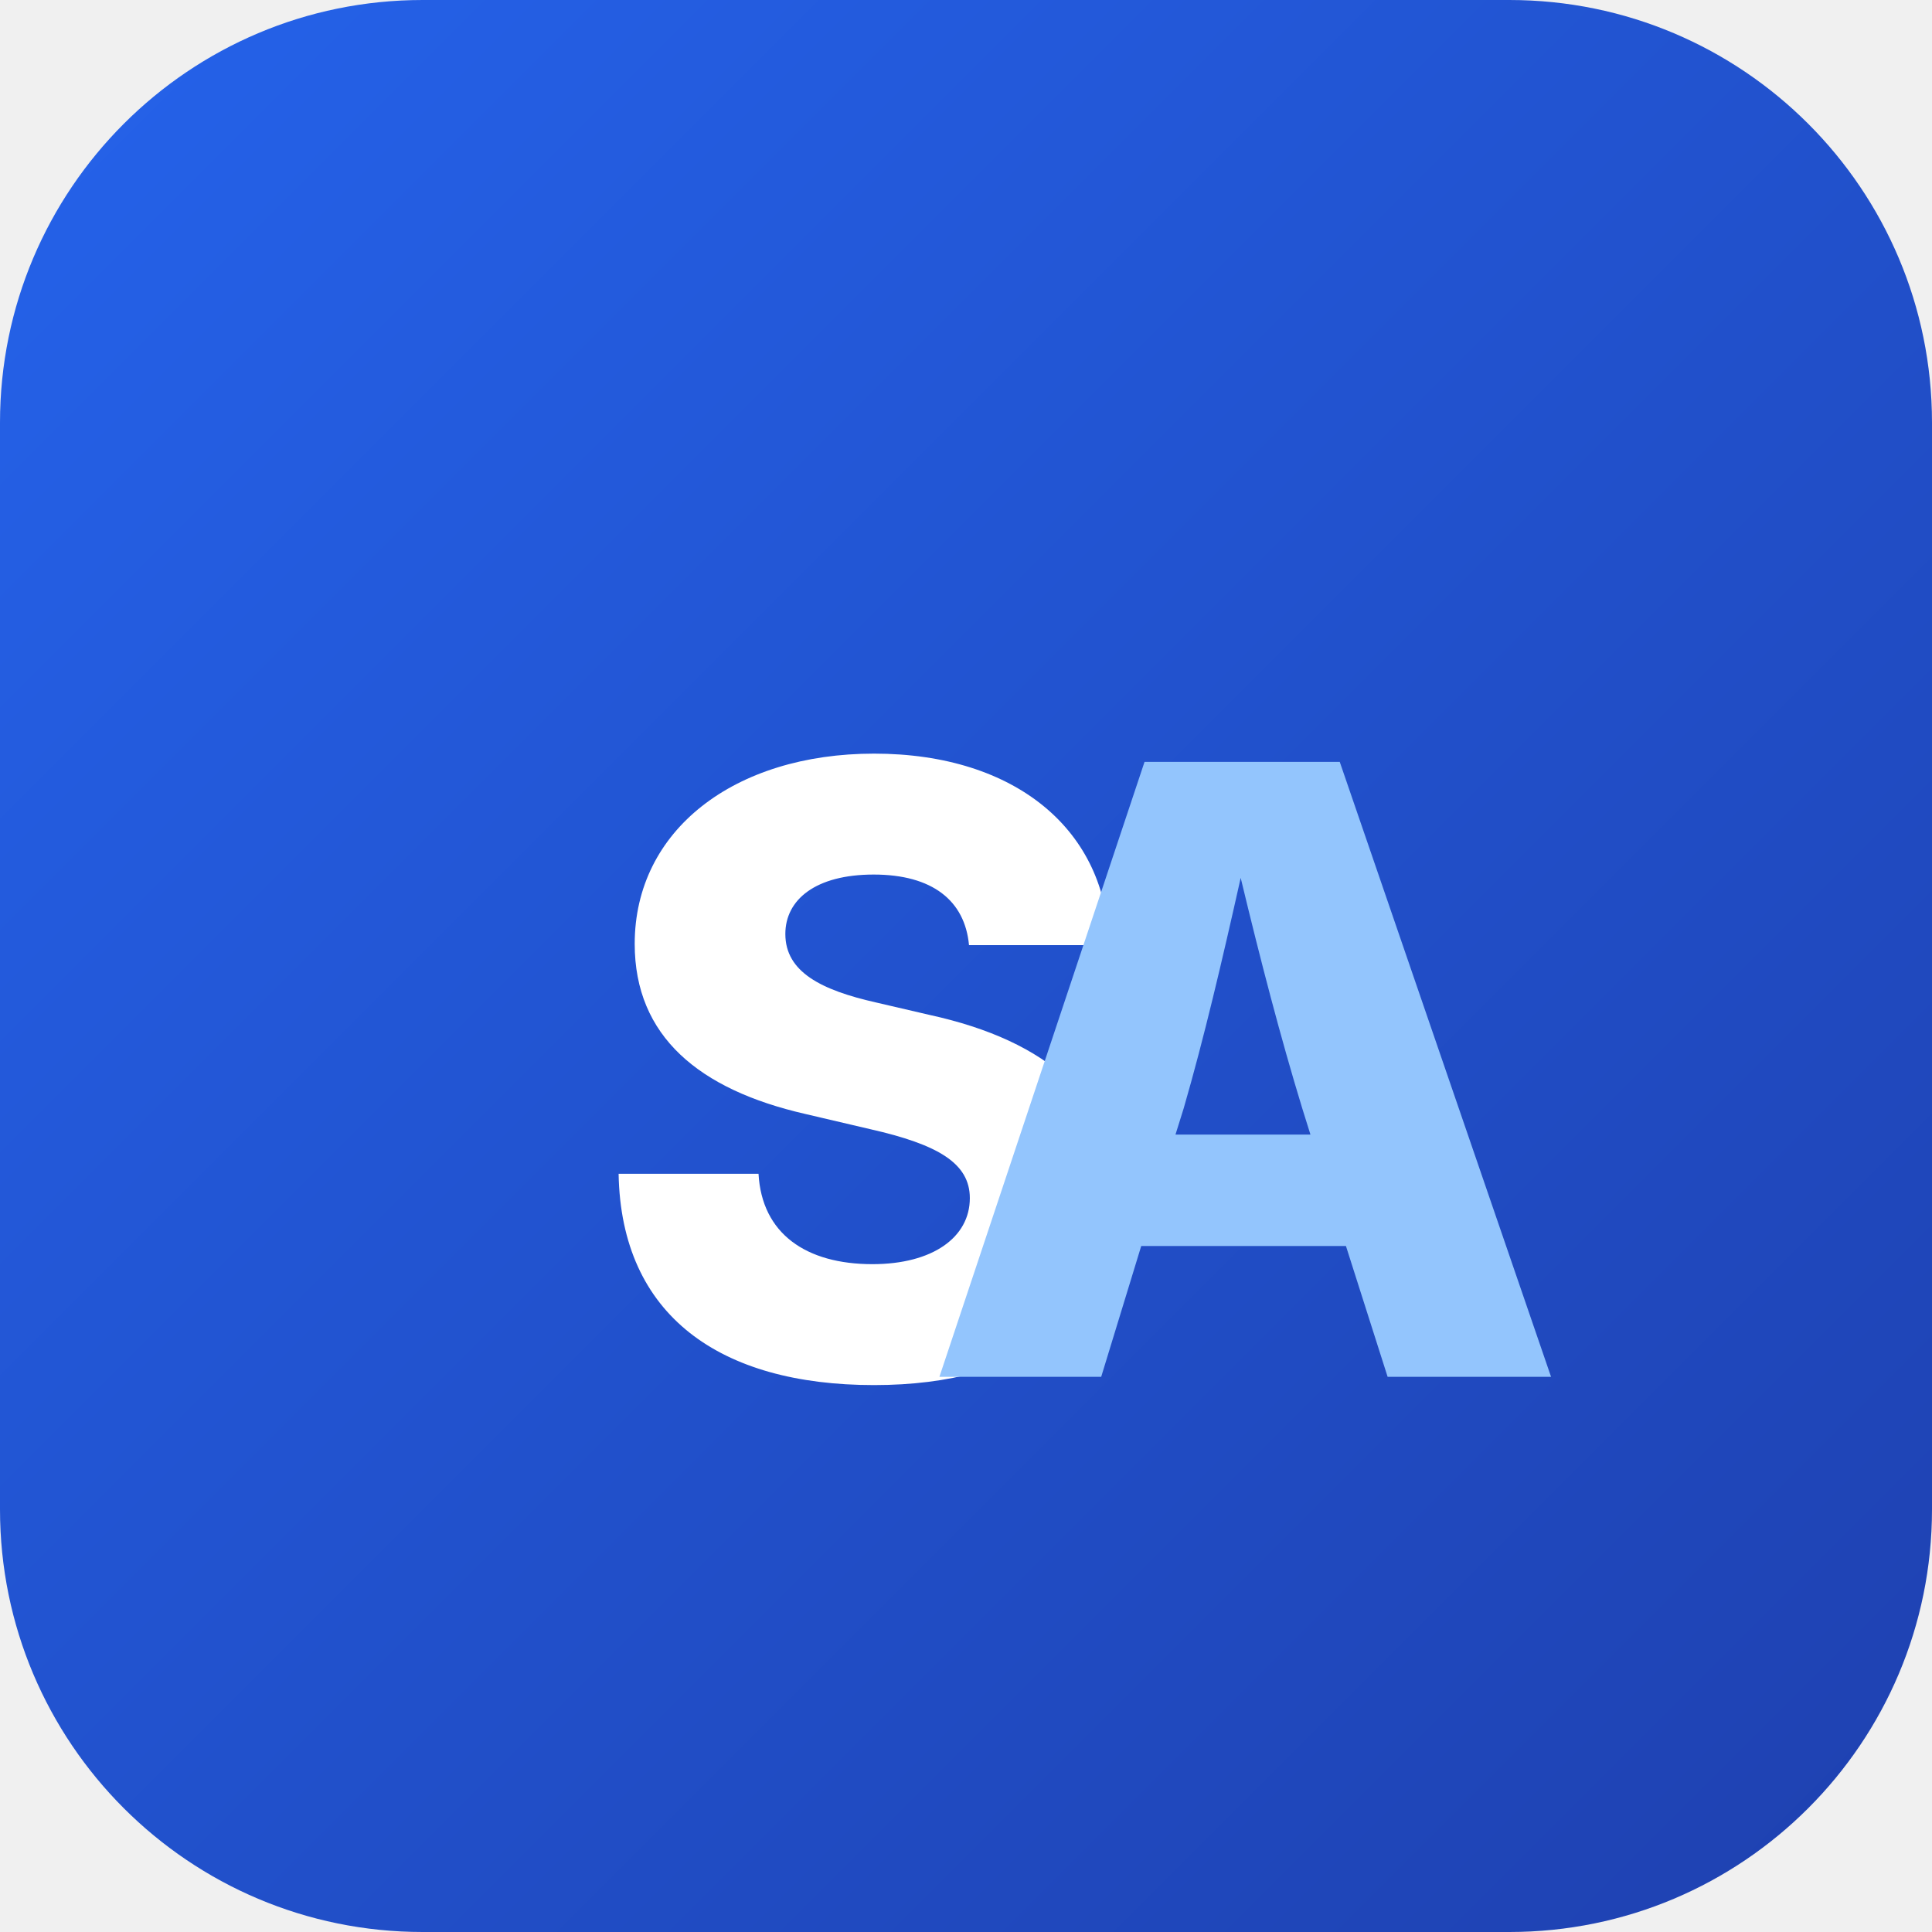
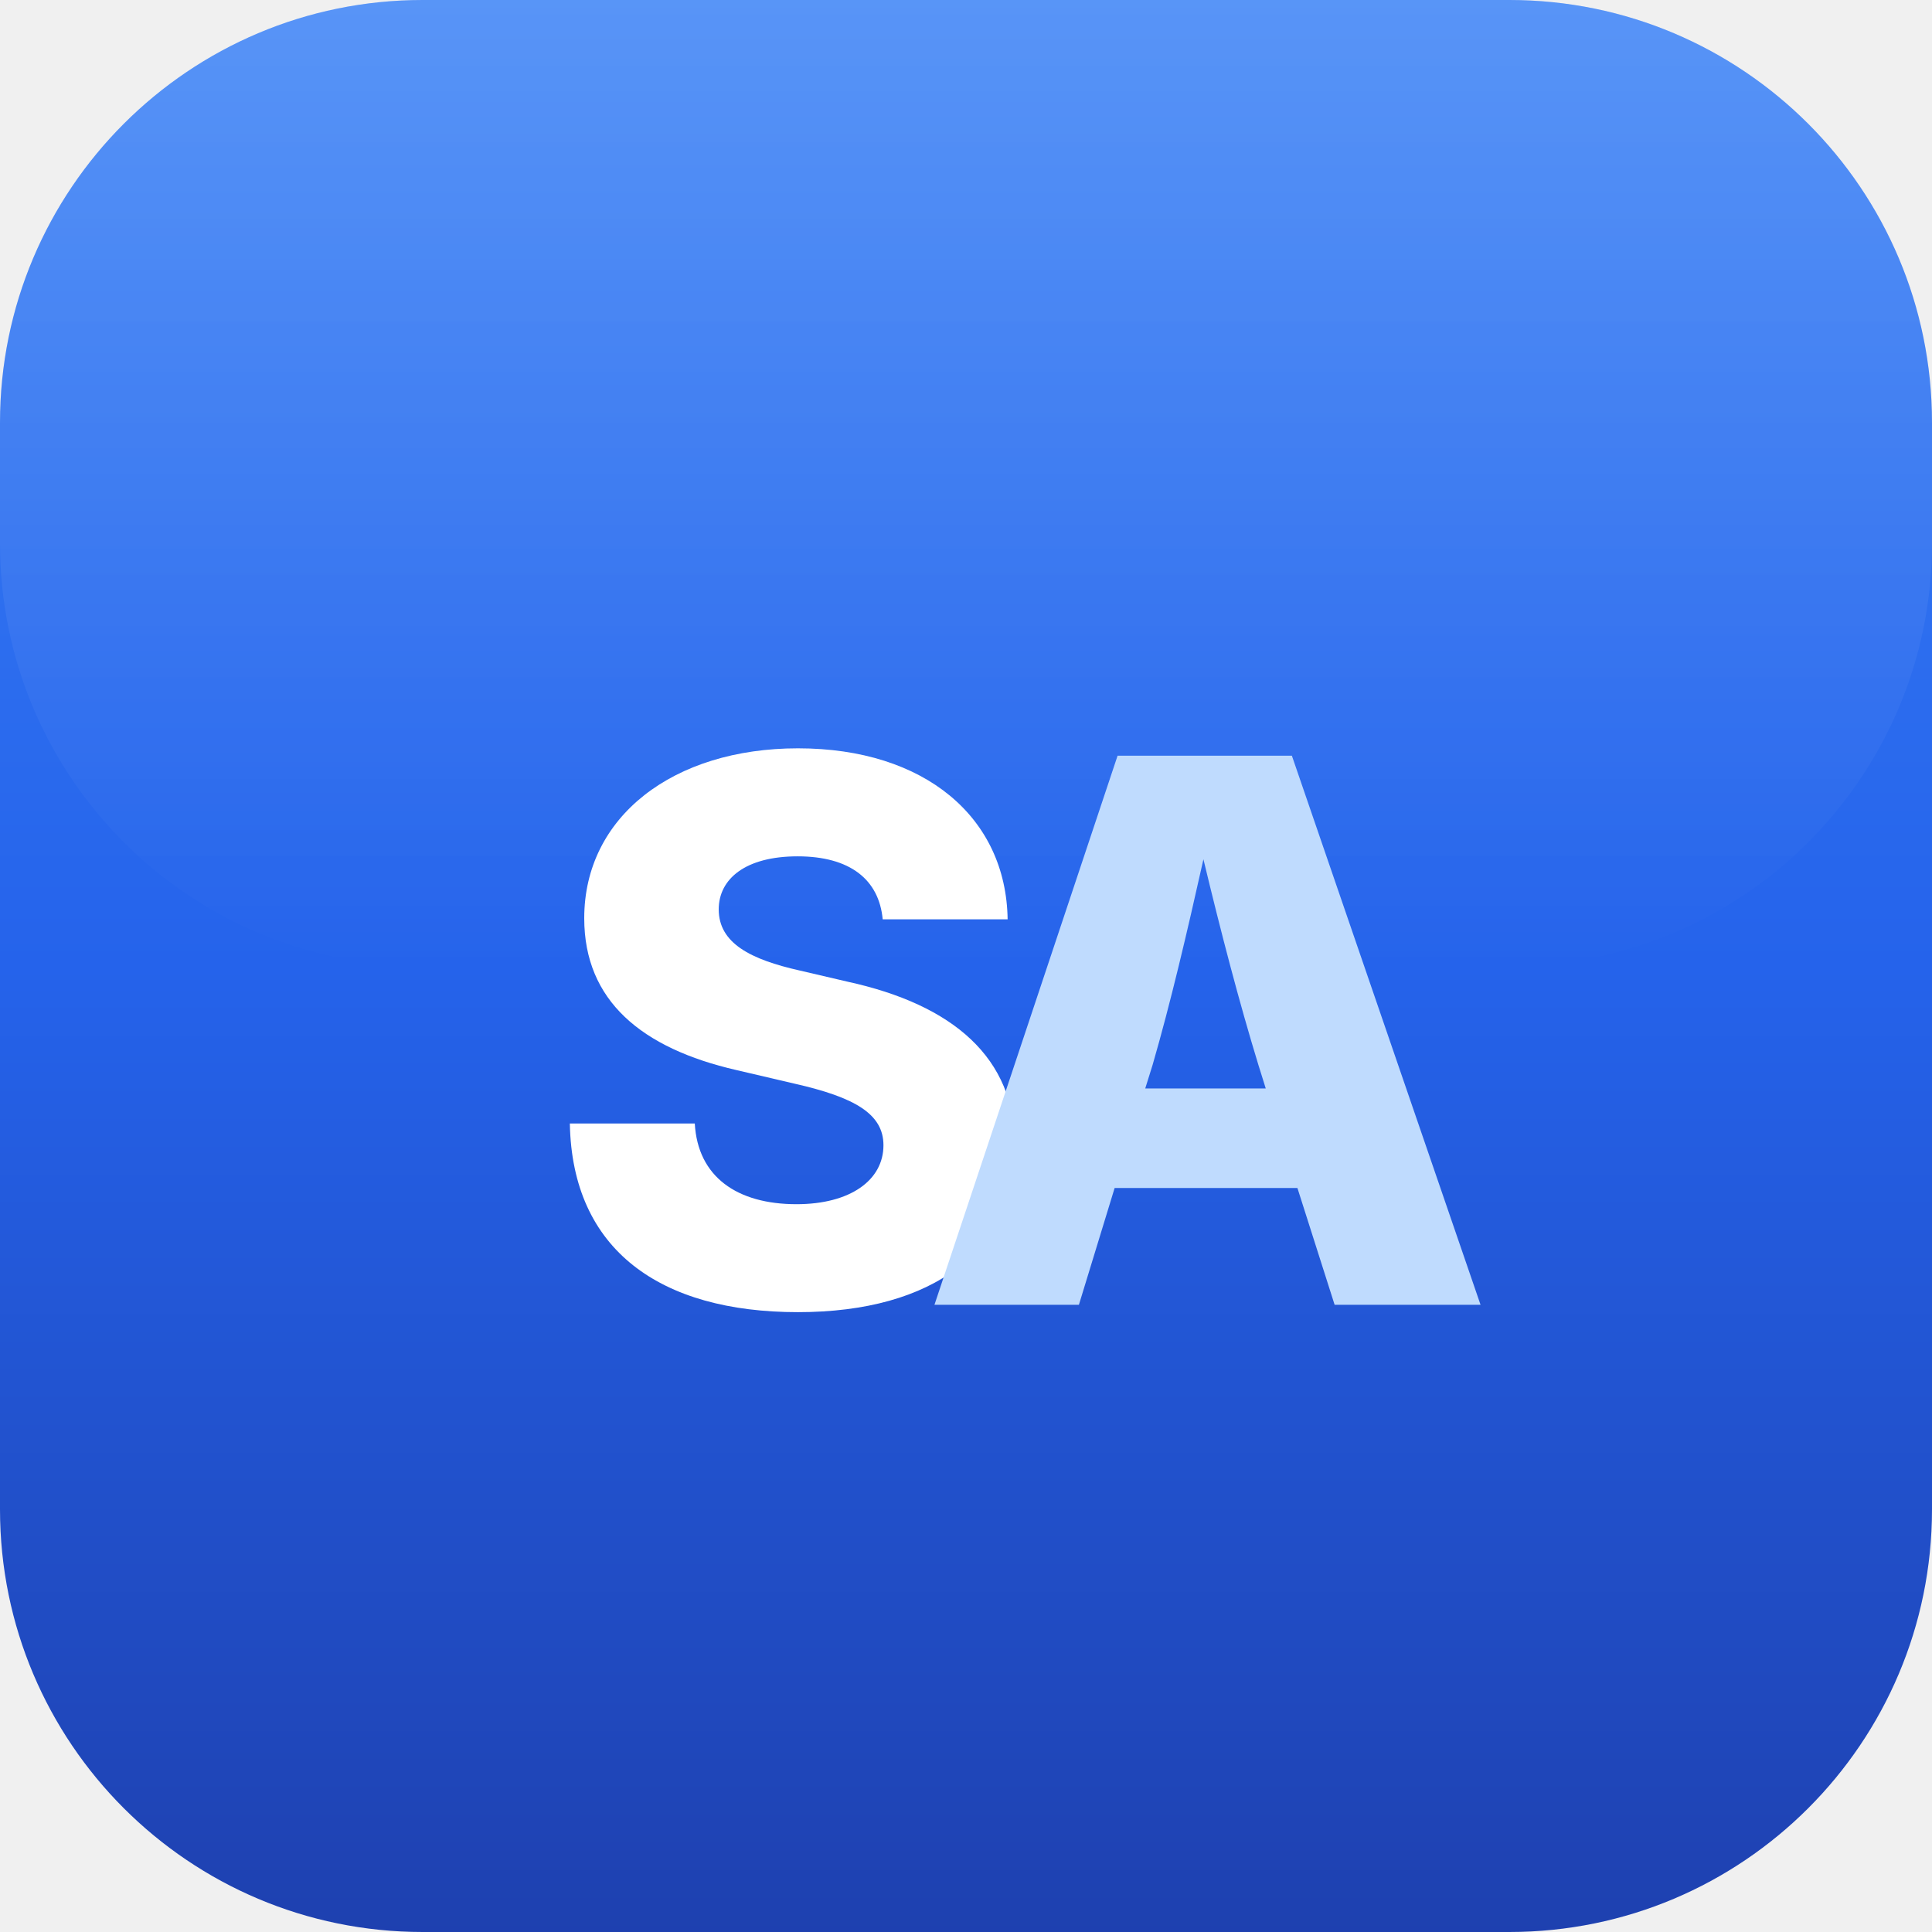
<svg xmlns="http://www.w3.org/2000/svg" width="512" height="512" viewBox="0 0 512 512" fill="none">
  <rect width="512" height="512" rx="112" fill="url(#gradient)" />
+   <rect width="512" height="256" rx="112" fill="url(#highlight)" clip-path="inset(0 0 50% 0)" />
  <defs>
-     <linearGradient id="gradient" x1="0%" y1="0%" x2="100%" y2="100%">
-       <stop offset="0%" style="stop-color:#2563EB" />
+     <linearGradient id="gradient" x1="0%" y1="0%" x2="0%" y2="100%">
+       <stop offset="0%" style="stop-color:#3B82F6" />
+       <stop offset="50%" style="stop-color:#2563EB" />
      <stop offset="100%" style="stop-color:#1E40AF" />
    </linearGradient>
+     <linearGradient id="highlight" x1="0%" y1="0%" x2="0%" y2="100%">
+       <stop offset="0%" style="stop-color:#FFFFFF;stop-opacity:0.15" />
+       <stop offset="100%" style="stop-color:#FFFFFF;stop-opacity:0" />
+     </linearGradient>
+     <filter id="shadow" x="-50%" y="-50%" width="200%" height="200%">
+       <feDropShadow dx="0" dy="4" stdDeviation="12" flood-color="#000000" flood-opacity="0.375" />
+     </filter>
  </defs>
-   <g font-family="Inter, -apple-system, BlinkMacSystemFont, 'Segoe UI', Roboto, sans-serif" font-size="224" font-weight="800" text-anchor="middle" dominant-baseline="middle">
-     <text x="230" y="280" fill="#FFFFFF">S</text>
-     <text x="330" y="280" fill="#93C5FD">A</text>
+   <g font-family="Inter, -apple-system, BlinkMacSystemFont, 'Segoe UI', Roboto, sans-serif" font-size="200" font-weight="800" text-anchor="middle" dominant-baseline="middle">
+     <text x="210" y="270" fill="#FFFFFF">S</text>
+     <text x="320" y="270" fill="#BFDBFE">A</text>
  </g>
</svg>
